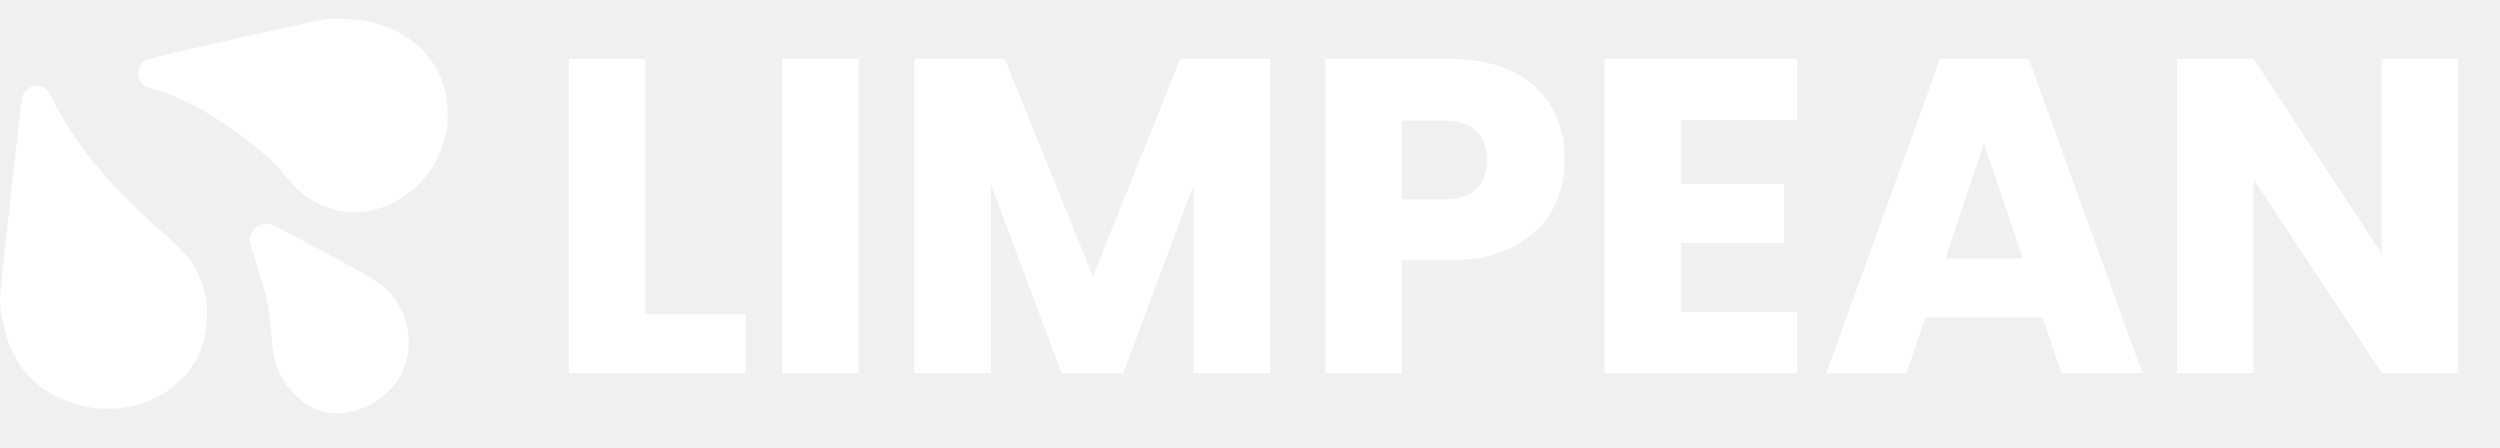
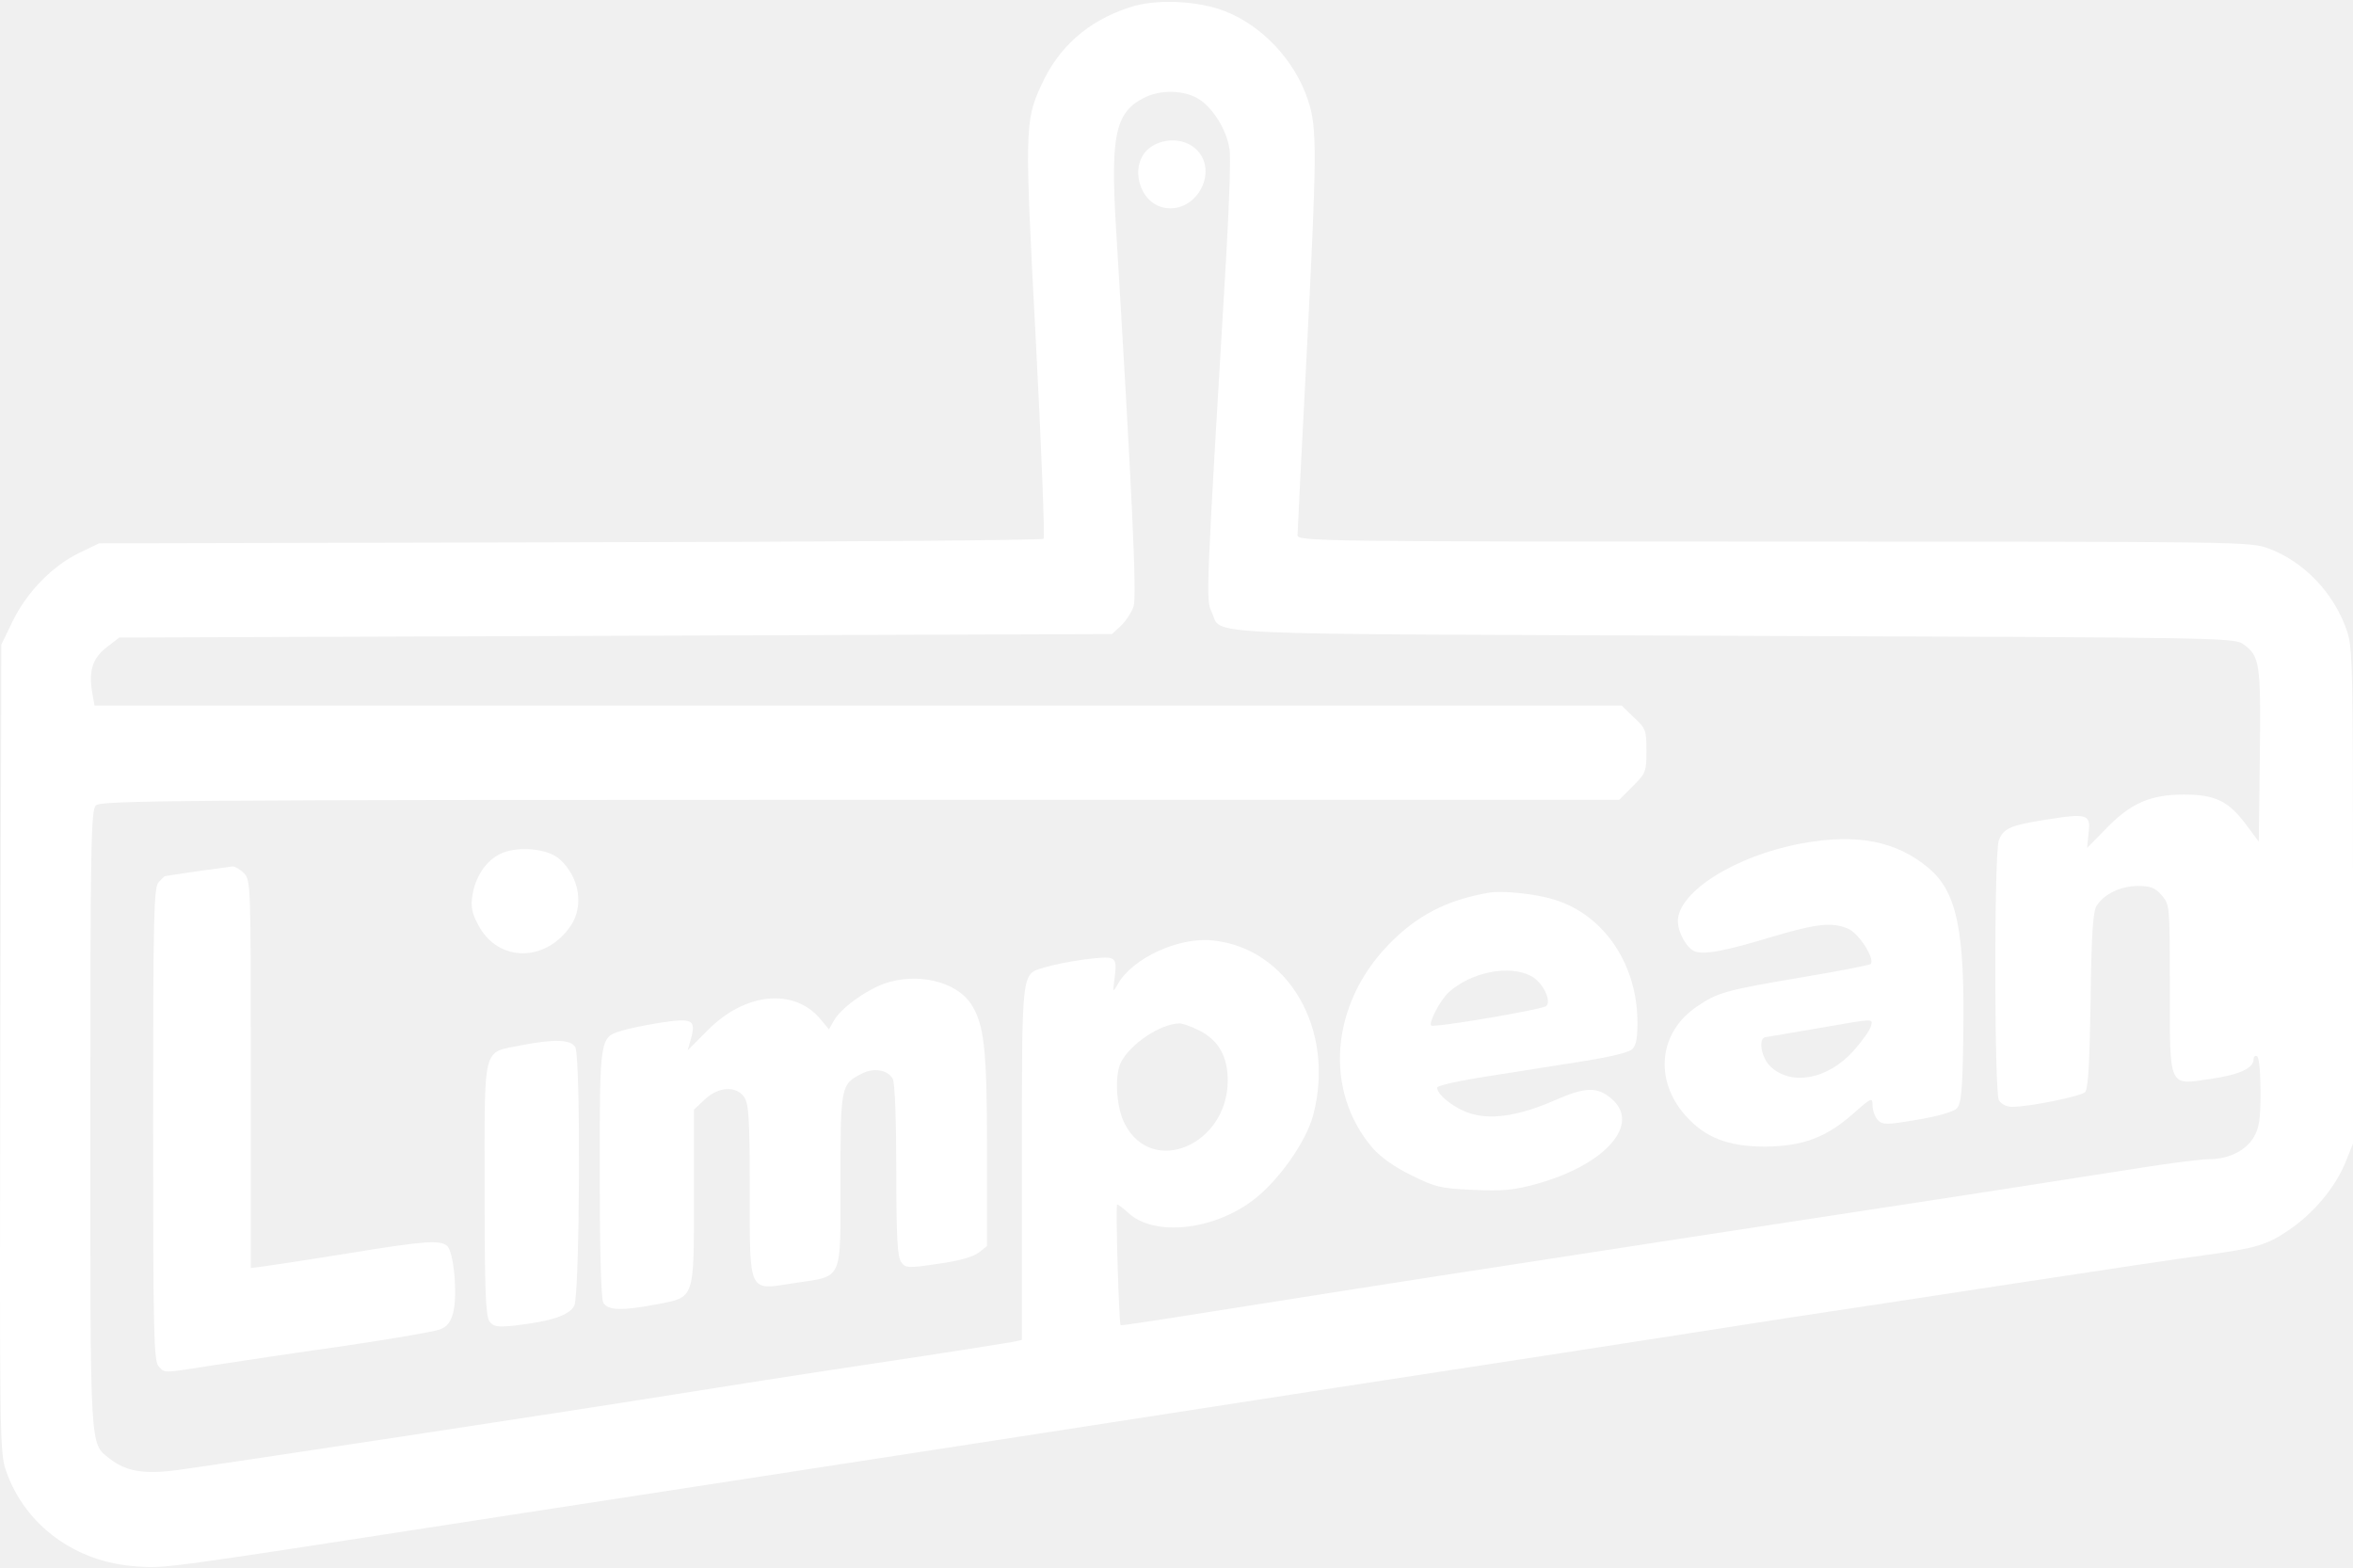
- <svg xmlns="http://www.w3.org/2000/svg" width="134" height="24" viewBox="0 0 134 24" fill="none">
-   <path d="M34.592 16.832H39.968V20H30.488V3.152H34.592V16.832ZM46.029 3.152V20H41.925V3.152H46.029ZM68.084 3.152V20H63.98V9.896L60.212 20H56.9L53.108 9.872V20H49.004V3.152H53.852L58.58 14.816L63.26 3.152H68.084ZM83.875 8.576C83.875 9.552 83.651 10.448 83.203 11.264C82.755 12.064 82.067 12.712 81.139 13.208C80.211 13.704 79.059 13.952 77.683 13.952H75.139V20H71.035V3.152H77.683C79.027 3.152 80.163 3.384 81.091 3.848C82.019 4.312 82.715 4.952 83.179 5.768C83.643 6.584 83.875 7.52 83.875 8.576ZM77.371 10.688C78.155 10.688 78.739 10.504 79.123 10.136C79.507 9.768 79.699 9.248 79.699 8.576C79.699 7.904 79.507 7.384 79.123 7.016C78.739 6.648 78.155 6.464 77.371 6.464H75.139V10.688H77.371ZM90.115 6.44V9.848H95.611V13.016H90.115V16.712H96.331V20H86.011V3.152H96.331V6.44H90.115ZM109.484 17.024H103.196L102.188 20H97.892L103.988 3.152H108.74L114.836 20H110.492L109.484 17.024ZM108.428 13.856L106.34 7.688L104.276 13.856H108.428ZM131.763 20H127.659L120.795 9.608V20H116.691V3.152H120.795L127.659 13.592V3.152H131.763V20Z" fill="white" />
-   <path fill-rule="evenodd" clip-rule="evenodd" d="M17.441 1.031C17.234 1.058 15.001 1.543 12.477 2.108C9.138 2.857 7.847 3.167 7.735 3.248C7.303 3.557 7.3 4.276 7.73 4.583C7.813 4.642 8.037 4.731 8.228 4.781C9.855 5.203 11.953 6.416 13.975 8.105C14.638 8.659 14.85 8.874 15.383 9.538C15.865 10.138 16.203 10.434 16.784 10.764C18.137 11.536 19.639 11.578 21.041 10.884C23.634 9.603 24.735 6.436 23.483 3.863C22.791 2.439 21.331 1.426 19.513 1.108C18.927 1.005 17.926 0.968 17.441 1.031ZM1.643 4.652C1.385 4.803 1.243 4.992 1.188 5.261C1.157 5.412 1.048 6.301 0.945 7.236C0.843 8.172 0.588 10.455 0.38 12.31C0.171 14.165 0 15.844 5.48254e-06 16.041C-0.001 16.808 0.264 17.974 0.619 18.755C1.154 19.935 1.942 20.73 3.141 21.3C5.009 22.187 7.038 22.109 8.786 21.083C9.292 20.786 10.05 20.053 10.345 19.577C10.879 18.714 11.094 17.94 11.094 16.871C11.094 16.037 11.025 15.661 10.747 14.962C10.38 14.037 9.933 13.498 8.521 12.277C5.968 10.068 3.897 7.553 2.88 5.428C2.579 4.799 2.41 4.634 2.034 4.608C1.878 4.598 1.703 4.617 1.643 4.652ZM13.975 12.025C13.666 12.142 13.388 12.535 13.386 12.86C13.385 12.94 13.6 13.695 13.864 14.538C14.371 16.155 14.407 16.334 14.54 17.869C14.644 19.08 14.736 19.494 15.025 20.072C15.552 21.123 16.405 21.841 17.414 22.081C18.746 22.399 20.452 21.671 21.276 20.434C22.203 19.042 22.11 17.225 21.042 15.86C20.565 15.25 20.251 15.05 17.312 13.475C14.833 12.147 14.507 11.987 14.294 11.99C14.163 11.993 14.02 12.008 13.975 12.025Z" fill="white" />
+ <svg xmlns="http://www.w3.org/2000/svg" width="512" height="341" viewBox="0 0 512 341" fill="none">
+   <path d="M245.745 1.619C236.711 4.58 230.333 10.198 226.537 18.625C222.969 26.369 222.969 28.419 225.399 74.275C226.613 97.583 227.372 116.943 227.069 117.246C226.765 117.55 180.377 117.93 124.044 118.005L21.551 118.233L17.148 120.359C11.302 123.244 5.911 128.786 2.798 135.088L0.293 140.25L0.065 228.091C-0.087 313.578 -0.087 316.083 1.356 320.183C5.532 331.951 16.388 339.922 29.523 340.833C36.204 341.289 33.471 341.668 111.517 329.597C119.641 328.382 167.167 321.018 217.047 313.35C266.927 305.606 322.122 297.103 339.66 294.446C357.197 291.712 379.442 288.296 389.008 286.778C398.65 285.335 421.047 281.919 438.964 279.186C456.805 276.452 475.178 273.719 479.81 273.112C490.97 271.593 493.323 270.91 498.182 267.57C503.421 264.001 508.128 258.383 510.33 252.993L512 248.817V194.913C512 145.033 511.924 140.706 510.633 137.138C507.824 129.014 501.371 122.257 493.703 119.372C489.603 117.854 488.313 117.854 385.971 117.854C287.806 117.854 282.339 117.778 282.339 116.487C282.339 115.804 283.174 98.797 284.237 78.754C286.591 32.898 286.667 27.735 284.541 21.586C281.656 13.007 274.519 5.491 266.396 2.378C260.398 0.1 251.288 -0.279 245.745 1.619ZM260.778 21.51C263.89 23.408 266.927 28.267 267.535 32.443C267.838 34.113 267.459 44.362 266.851 55.219C262.372 130.381 262.372 130.456 263.663 133.19C266.092 138.352 257.133 137.897 377.24 138.352C484.668 138.732 486.187 138.732 488.237 140.25C491.729 142.832 491.957 144.274 491.729 164.393L491.501 183.146L488.844 179.577C484.896 174.263 482.011 172.896 475.178 172.896C467.89 172.896 463.562 174.794 458.172 180.412L454.148 184.512L454.452 181.323C454.983 177.148 454.224 176.92 445.19 178.363C437.446 179.577 435.927 180.261 434.94 182.842C433.877 185.499 433.953 237.505 434.94 239.403C435.472 240.238 436.535 240.845 437.825 240.845C441.621 240.845 452.706 238.568 453.693 237.657C454.376 236.898 454.68 231.583 454.907 217.69C455.059 203.416 455.439 198.33 456.198 197.115C457.792 194.534 461.513 192.788 465.157 192.788C467.966 192.788 468.953 193.167 470.395 194.837C472.141 196.887 472.141 197.115 472.141 214.956C472.141 236.974 471.762 236.138 481.024 234.772C487.326 233.861 490.363 232.418 490.363 230.52C490.363 229.913 490.742 229.609 491.122 229.837C491.577 230.065 491.881 233.557 491.881 237.657C491.881 243.73 491.577 245.477 490.363 247.527C488.616 250.412 484.896 252.234 480.721 252.234C479.126 252.234 472.369 253.069 465.688 254.132C459.007 255.195 441.242 257.928 426.209 260.281C411.177 262.559 384.377 266.659 366.611 269.392C348.846 272.125 330.245 275.01 325.235 275.769C316.124 277.136 276.797 283.285 255.387 286.702C249.162 287.689 243.923 288.448 243.847 288.372C243.468 287.992 242.709 262.103 243.088 262.103C243.316 262.103 244.455 262.938 245.518 263.925C251.06 269.088 263.89 267.797 272.621 261.192C278.164 257.017 284.237 248.438 285.756 242.592C290.615 224.067 280.365 206.301 263.815 204.631C256.45 203.872 246.429 208.503 243.24 214.121C242.101 216.095 242.101 216.095 242.557 212.603C242.936 209.642 242.784 208.883 241.722 208.503C240.355 207.972 231.396 209.262 227.145 210.553C222.21 212.071 222.362 210.629 222.362 253.069V291.561L220.312 292.016C219.097 292.244 205.735 294.37 190.475 296.647C175.215 298.925 155.399 302.038 146.441 303.48C122.298 307.352 50.249 318.285 38.633 319.879C31.345 320.866 27.397 320.183 23.828 317.374C19.501 313.957 19.653 316.463 19.653 243.579C19.653 183.525 19.805 176.313 20.868 175.25C21.93 174.187 38.102 174.035 187.21 174.035H352.338L355.299 171.074C358.108 168.265 358.26 167.885 358.26 163.406C358.26 158.927 358.108 158.471 355.527 156.118L352.87 153.536H186.679H20.564L20.032 150.5C19.273 145.944 20.184 143.135 23.297 140.782L25.954 138.732L133.99 138.352L241.949 137.973L243.923 136.151C244.986 135.164 246.201 133.266 246.656 131.975C247.416 129.697 246.277 106.39 242.784 48.69C241.646 29.178 242.784 24.319 249.086 21.206C252.654 19.46 257.665 19.612 260.778 21.51ZM261.081 224.295C265.181 226.421 267.155 229.913 267.155 235.151C267.079 249.197 250.68 256.106 244.758 244.566C242.86 240.997 242.481 233.937 243.923 231.128C245.973 227.18 252.35 222.852 256.526 222.7C257.209 222.624 259.259 223.384 261.081 224.295Z" fill="white" />
+   <path d="M249.921 32.367C245.669 36.011 247.795 44.135 253.337 45.198C260.626 46.564 265.56 36.619 259.79 32.063C257.057 29.938 252.654 30.089 249.921 32.367Z" fill="white" />
+   <path d="M392.046 183.526C377.621 186.183 365.094 194.079 365.094 200.456C365.094 202.961 367.144 206.53 368.89 207.061C371.091 207.744 375.495 206.909 385.516 203.873C395.234 200.988 398.575 200.608 402.067 202.05C404.497 203.037 408.141 208.807 407.002 209.794C406.698 210.022 400.169 211.313 392.425 212.603C375.343 215.488 373.749 215.944 369.193 219.057C360.994 224.599 359.855 234.924 366.688 242.668C370.94 247.527 376.026 249.501 384.074 249.501C392.273 249.425 397.36 247.527 403.206 242.364C407.23 238.796 407.458 238.72 407.458 240.542C407.458 241.605 407.989 243.048 408.596 243.731C409.735 244.794 410.494 244.794 417.175 243.655C421.427 242.972 425.071 241.909 425.754 241.226C426.741 240.239 427.045 237.505 427.197 225.586C427.577 202.582 425.83 194.079 419.681 188.916C412.696 182.994 403.965 181.324 392.046 183.526ZM407.078 223.384C406.85 224.219 405.104 226.649 403.282 228.699C397.74 234.848 389.844 236.367 385.289 232.115C383.163 230.141 382.48 225.662 384.302 225.662C384.757 225.586 389.844 224.751 395.462 223.764C408.217 221.562 407.533 221.562 407.078 223.384Z" fill="white" />
+   <path d="M108.707 185.879C105.671 187.398 103.393 190.89 102.786 194.914C102.406 197.267 102.71 198.786 104.076 201.291C108.328 209.415 118.729 209.491 124.195 201.443C127.08 197.116 126.093 190.89 121.842 187.018C119.26 184.589 112.352 183.981 108.707 185.879Z" fill="white" />
+   <path d="M42.808 189.599C39.088 190.13 35.899 190.662 35.824 190.662C35.748 190.737 35.14 191.269 34.533 191.952C33.47 193.015 33.318 198.785 33.318 244.641C33.318 290.498 33.47 296.267 34.533 297.33C35.975 298.849 35.14 298.849 46.756 297.027C52.147 296.192 64.825 294.294 75.075 292.851C85.324 291.333 94.586 289.738 95.725 289.283C97.243 288.751 98.079 287.688 98.61 285.639C99.597 281.843 98.762 272.276 97.243 271.062C95.725 269.771 91.929 270.075 76.213 272.656C68.697 273.871 60.726 275.086 58.6 275.389L54.576 275.921V233.709C54.576 192.484 54.576 191.497 53.058 189.978C52.222 189.143 51.084 188.536 50.628 188.536C50.097 188.612 46.604 189.067 42.808 189.599Z" fill="white" />
+   <path d="M324.097 194.229C314.759 195.823 308.229 199.24 302.08 205.617C289.477 218.676 288.034 237.352 298.663 249.803C300.409 251.777 303.446 253.979 307.091 255.725C312.253 258.306 313.468 258.61 320.529 258.914C326.906 259.217 329.411 258.99 334.346 257.623C349.378 253.447 357.198 244.565 350.593 239.022C347.556 236.441 344.899 236.517 338.37 239.402C330.93 242.667 325.008 243.653 320.453 242.439C316.96 241.528 312.709 238.339 312.709 236.669C312.709 236.213 317.492 235.15 323.945 234.163C330.095 233.176 339.357 231.734 344.595 230.899C350.365 229.988 354.541 229.001 355.224 228.242C356.06 227.406 356.363 225.66 356.287 221.636C355.984 209.261 348.619 198.784 337.914 195.671C333.815 194.457 326.906 193.773 324.097 194.229ZM333.131 212.374C335.561 213.589 337.687 217.689 336.472 218.903C335.713 219.662 312.025 223.686 311.418 223.155C310.811 222.547 313.392 217.613 315.214 215.942C320.073 211.539 328.348 209.869 333.131 212.374Z" fill="white" />
+   <path d="M192.374 214.045C188.122 215.639 182.808 219.511 181.365 222.244L180.378 223.99L178.48 221.713C172.71 214.88 162.005 216.019 153.958 224.218L149.63 228.546L150.389 225.888C151.452 221.865 150.617 221.485 143.632 222.548C140.368 223.079 136.572 223.839 135.281 224.294C130.498 225.737 130.498 225.509 130.498 255.118C130.498 272.124 130.802 282.449 131.257 283.436C132.244 285.183 135.281 285.259 142.949 283.816C151.224 282.222 150.997 282.905 150.997 260.432V241.452L153.35 239.25C156.311 236.441 160.183 236.214 161.929 238.719C162.916 240.162 163.144 243.426 163.144 258.762C163.144 281.842 162.689 280.779 172.938 279.185C183.567 277.591 182.883 279.033 182.883 256.864C182.883 236.365 182.959 235.91 187.515 233.632C190.096 232.266 193.209 232.797 194.272 234.771C194.727 235.606 195.031 244.109 195.031 254.662C195.031 269.087 195.259 273.491 196.094 274.63C197.005 275.92 197.536 275.996 204.065 275.009C208.621 274.402 211.733 273.491 212.948 272.58L214.77 271.137V250.031C214.77 228.242 214.163 222.852 211.278 218.448C208.013 213.513 199.51 211.539 192.374 214.045Z" fill="white" />
+   <path d="M113.264 227.484C104.913 229.154 105.444 227.028 105.444 258.687C105.444 280.553 105.672 286.399 106.507 287.537C107.342 288.676 108.177 288.828 111.973 288.448C119.793 287.537 123.893 286.247 124.956 284.121C126.17 281.692 126.398 230.141 125.183 227.864C124.196 226.193 120.628 226.041 113.264 227.484Z" fill="white" />
</svg>
